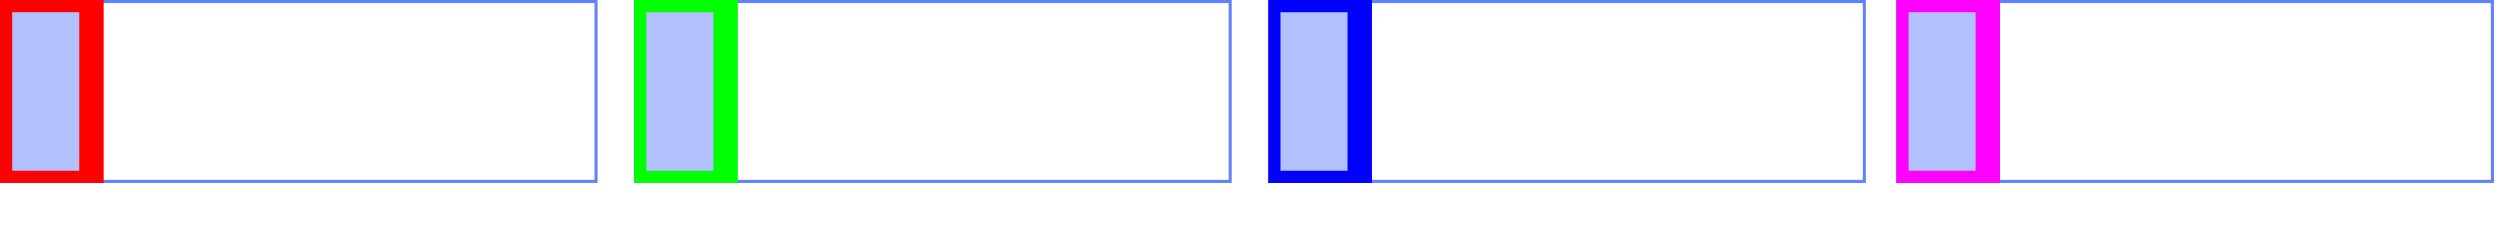
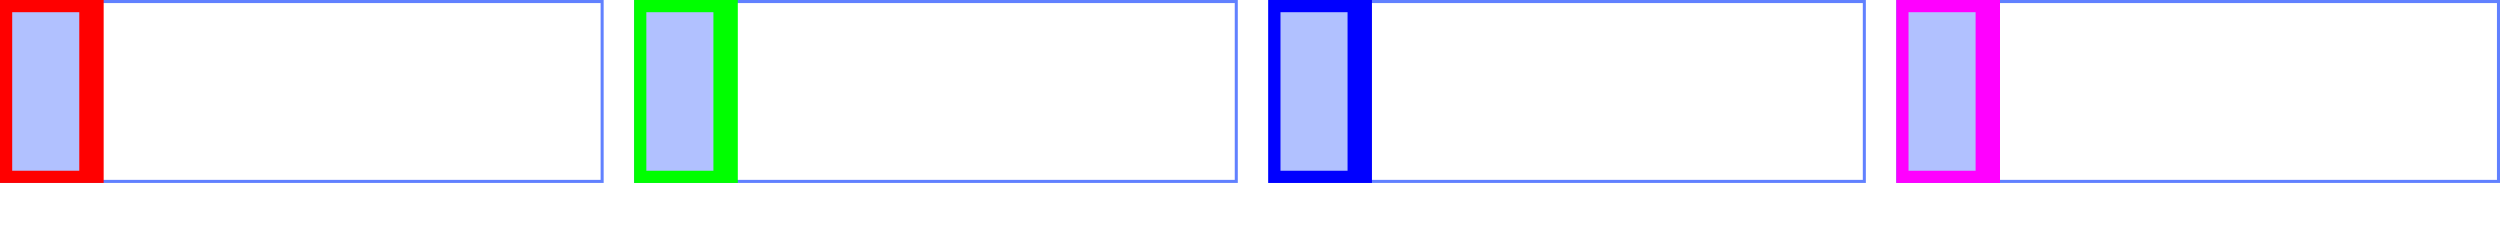
<svg xmlns="http://www.w3.org/2000/svg" width="410pt" height="40pt" viewBox="0 0 410 40" version="1.1">
  <defs>
    <clipPath id="clip1">
-       <path d="M 0 0 L 98 0 L 98 30 L 0 30 Z M 0 0 " />
+       <path d="M 0 0 L 99 0 L 99 30 L 0 30 Z M 0 0 " />
    </clipPath>
    <clipPath id="clip2">
      <path d="M 0 0 L 17 0 L 17 30 L 0 30 Z M 0 0 " />
    </clipPath>
    <clipPath id="clip3">
-       <path d="M 104 0 L 202 0 L 202 30 L 104 30 Z M 104 0 " />
+       <path d="M 104 0 L 203 0 L 203 30 L 104 30 Z M 104 0 " />
    </clipPath>
    <clipPath id="clip4">
      <path d="M 104 0 L 121 0 L 121 30 L 104 30 Z M 104 0 " />
    </clipPath>
    <clipPath id="clip5">
      <path d="M 208 0 L 306 0 L 306 30 L 208 30 Z M 208 0 " />
    </clipPath>
    <clipPath id="clip6">
      <path d="M 208 0 L 225 0 L 225 30 L 208 30 Z M 208 0 " />
    </clipPath>
    <clipPath id="clip7">
-       <path d="M 311 0 L 409 0 L 409 30 L 311 30 Z M 311 0 " />
+       <path d="M 311 0 L 410 0 L 410 30 L 311 30 Z M 311 0 " />
    </clipPath>
    <clipPath id="clip8">
      <path d="M 311 0 L 328 0 L 328 30 L 311 30 Z M 311 0 " />
    </clipPath>
  </defs>
  <g id="surface2">
    <g clip-path="url(#clip1)" clip-rule="nonzero">
-       <path style="fill:none;stroke-width:1;stroke-linecap:butt;stroke-linejoin:miter;stroke:rgb(38.039%,50.588%,100%);stroke-opacity:1;stroke-miterlimit:10;" d="M 0 0 L 98 0 L 98 30 L 0 30 Z M 0 0 " />
+       <path style="fill:none;stroke-width:1;stroke-linecap:butt;stroke-linejoin:miter;stroke:rgb(38.039%,50.588%,100%);stroke-opacity:1;stroke-miterlimit:10;" d="M 0 0 L 99 0 L 99 30 L 0 30 Z M 0 0 " />
    </g>
    <path style=" stroke:none;fill-rule:nonzero;fill:rgb(38.039%,50.588%,100%);fill-opacity:0.49;" d="M 0 0 L 15 0 L 15 30 L 0 30 Z M 0 0 " />
    <g clip-path="url(#clip2)" clip-rule="nonzero">
      <path style="fill:none;stroke-width:4;stroke-linecap:butt;stroke-linejoin:miter;stroke:rgb(100%,0%,0%);stroke-opacity:1;stroke-miterlimit:10;" d="M 0 0 L 15 0 L 15 30 L 0 30 Z M 0 0 " />
    </g>
    <g clip-path="url(#clip3)" clip-rule="nonzero">
-       <path style="fill:none;stroke-width:1;stroke-linecap:butt;stroke-linejoin:miter;stroke:rgb(38.039%,50.588%,100%);stroke-opacity:1;stroke-miterlimit:10;" d="M 0 0 L 98 0 L 98 30 L 0 30 Z M 0 0 " transform="matrix(1,0,0,1,104,0)" />
+       <path style="fill:none;stroke-width:1;stroke-linecap:butt;stroke-linejoin:miter;stroke:rgb(38.039%,50.588%,100%);stroke-opacity:1;stroke-miterlimit:10;" d="M 0 0 L 99 0 L 99 30 L 0 30 Z M 0 0 " transform="matrix(1,0,0,1,104,0)" />
    </g>
    <path style=" stroke:none;fill-rule:nonzero;fill:rgb(38.039%,50.588%,100%);fill-opacity:0.49;" d="M 104 0 L 119 0 L 119 30 L 104 30 Z M 104 0 " />
    <g clip-path="url(#clip4)" clip-rule="nonzero">
      <path style="fill:none;stroke-width:4;stroke-linecap:butt;stroke-linejoin:miter;stroke:rgb(0%,100%,0%);stroke-opacity:1;stroke-miterlimit:10;" d="M 0 0 L 15 0 L 15 30 L 0 30 Z M 0 0 " transform="matrix(1,0,0,1,104,0)" />
    </g>
    <g clip-path="url(#clip5)" clip-rule="nonzero">
      <path style="fill:none;stroke-width:1;stroke-linecap:butt;stroke-linejoin:miter;stroke:rgb(38.039%,50.588%,100%);stroke-opacity:1;stroke-miterlimit:10;" d="M 0 0 L 98 0 L 98 30 L 0 30 Z M 0 0 " transform="matrix(1,0,0,1,208,0)" />
    </g>
    <path style=" stroke:none;fill-rule:nonzero;fill:rgb(38.039%,50.588%,100%);fill-opacity:0.49;" d="M 208 0 L 223 0 L 223 30 L 208 30 Z M 208 0 " />
    <g clip-path="url(#clip6)" clip-rule="nonzero">
      <path style="fill:none;stroke-width:4;stroke-linecap:butt;stroke-linejoin:miter;stroke:rgb(0%,0%,100%);stroke-opacity:1;stroke-miterlimit:10;" d="M 0 0 L 15 0 L 15 30 L 0 30 Z M 0 0 " transform="matrix(1,0,0,1,208,0)" />
    </g>
    <g clip-path="url(#clip7)" clip-rule="nonzero">
-       <path style="fill:none;stroke-width:1;stroke-linecap:butt;stroke-linejoin:miter;stroke:rgb(38.039%,50.588%,100%);stroke-opacity:1;stroke-miterlimit:10;" d="M 0 0 L 98 0 L 98 30 L 0 30 Z M 0 0 " transform="matrix(1,0,0,1,311,0)" />
+       <path style="fill:none;stroke-width:1;stroke-linecap:butt;stroke-linejoin:miter;stroke:rgb(38.039%,50.588%,100%);stroke-opacity:1;stroke-miterlimit:10;" d="M 0 0 L 99 0 L 99 30 L 0 30 Z M 0 0 " transform="matrix(1,0,0,1,311,0)" />
    </g>
    <path style=" stroke:none;fill-rule:nonzero;fill:rgb(38.039%,50.588%,100%);fill-opacity:0.49;" d="M 311 0 L 326 0 L 326 30 L 311 30 Z M 311 0 " />
    <g clip-path="url(#clip8)" clip-rule="nonzero">
      <path style="fill:none;stroke-width:4;stroke-linecap:butt;stroke-linejoin:miter;stroke:rgb(100%,0%,100%);stroke-opacity:1;stroke-miterlimit:10;" d="M 0 0 L 15 0 L 15 30 L 0 30 Z M 0 0 " transform="matrix(1,0,0,1,311,0)" />
    </g>
  </g>
</svg>
